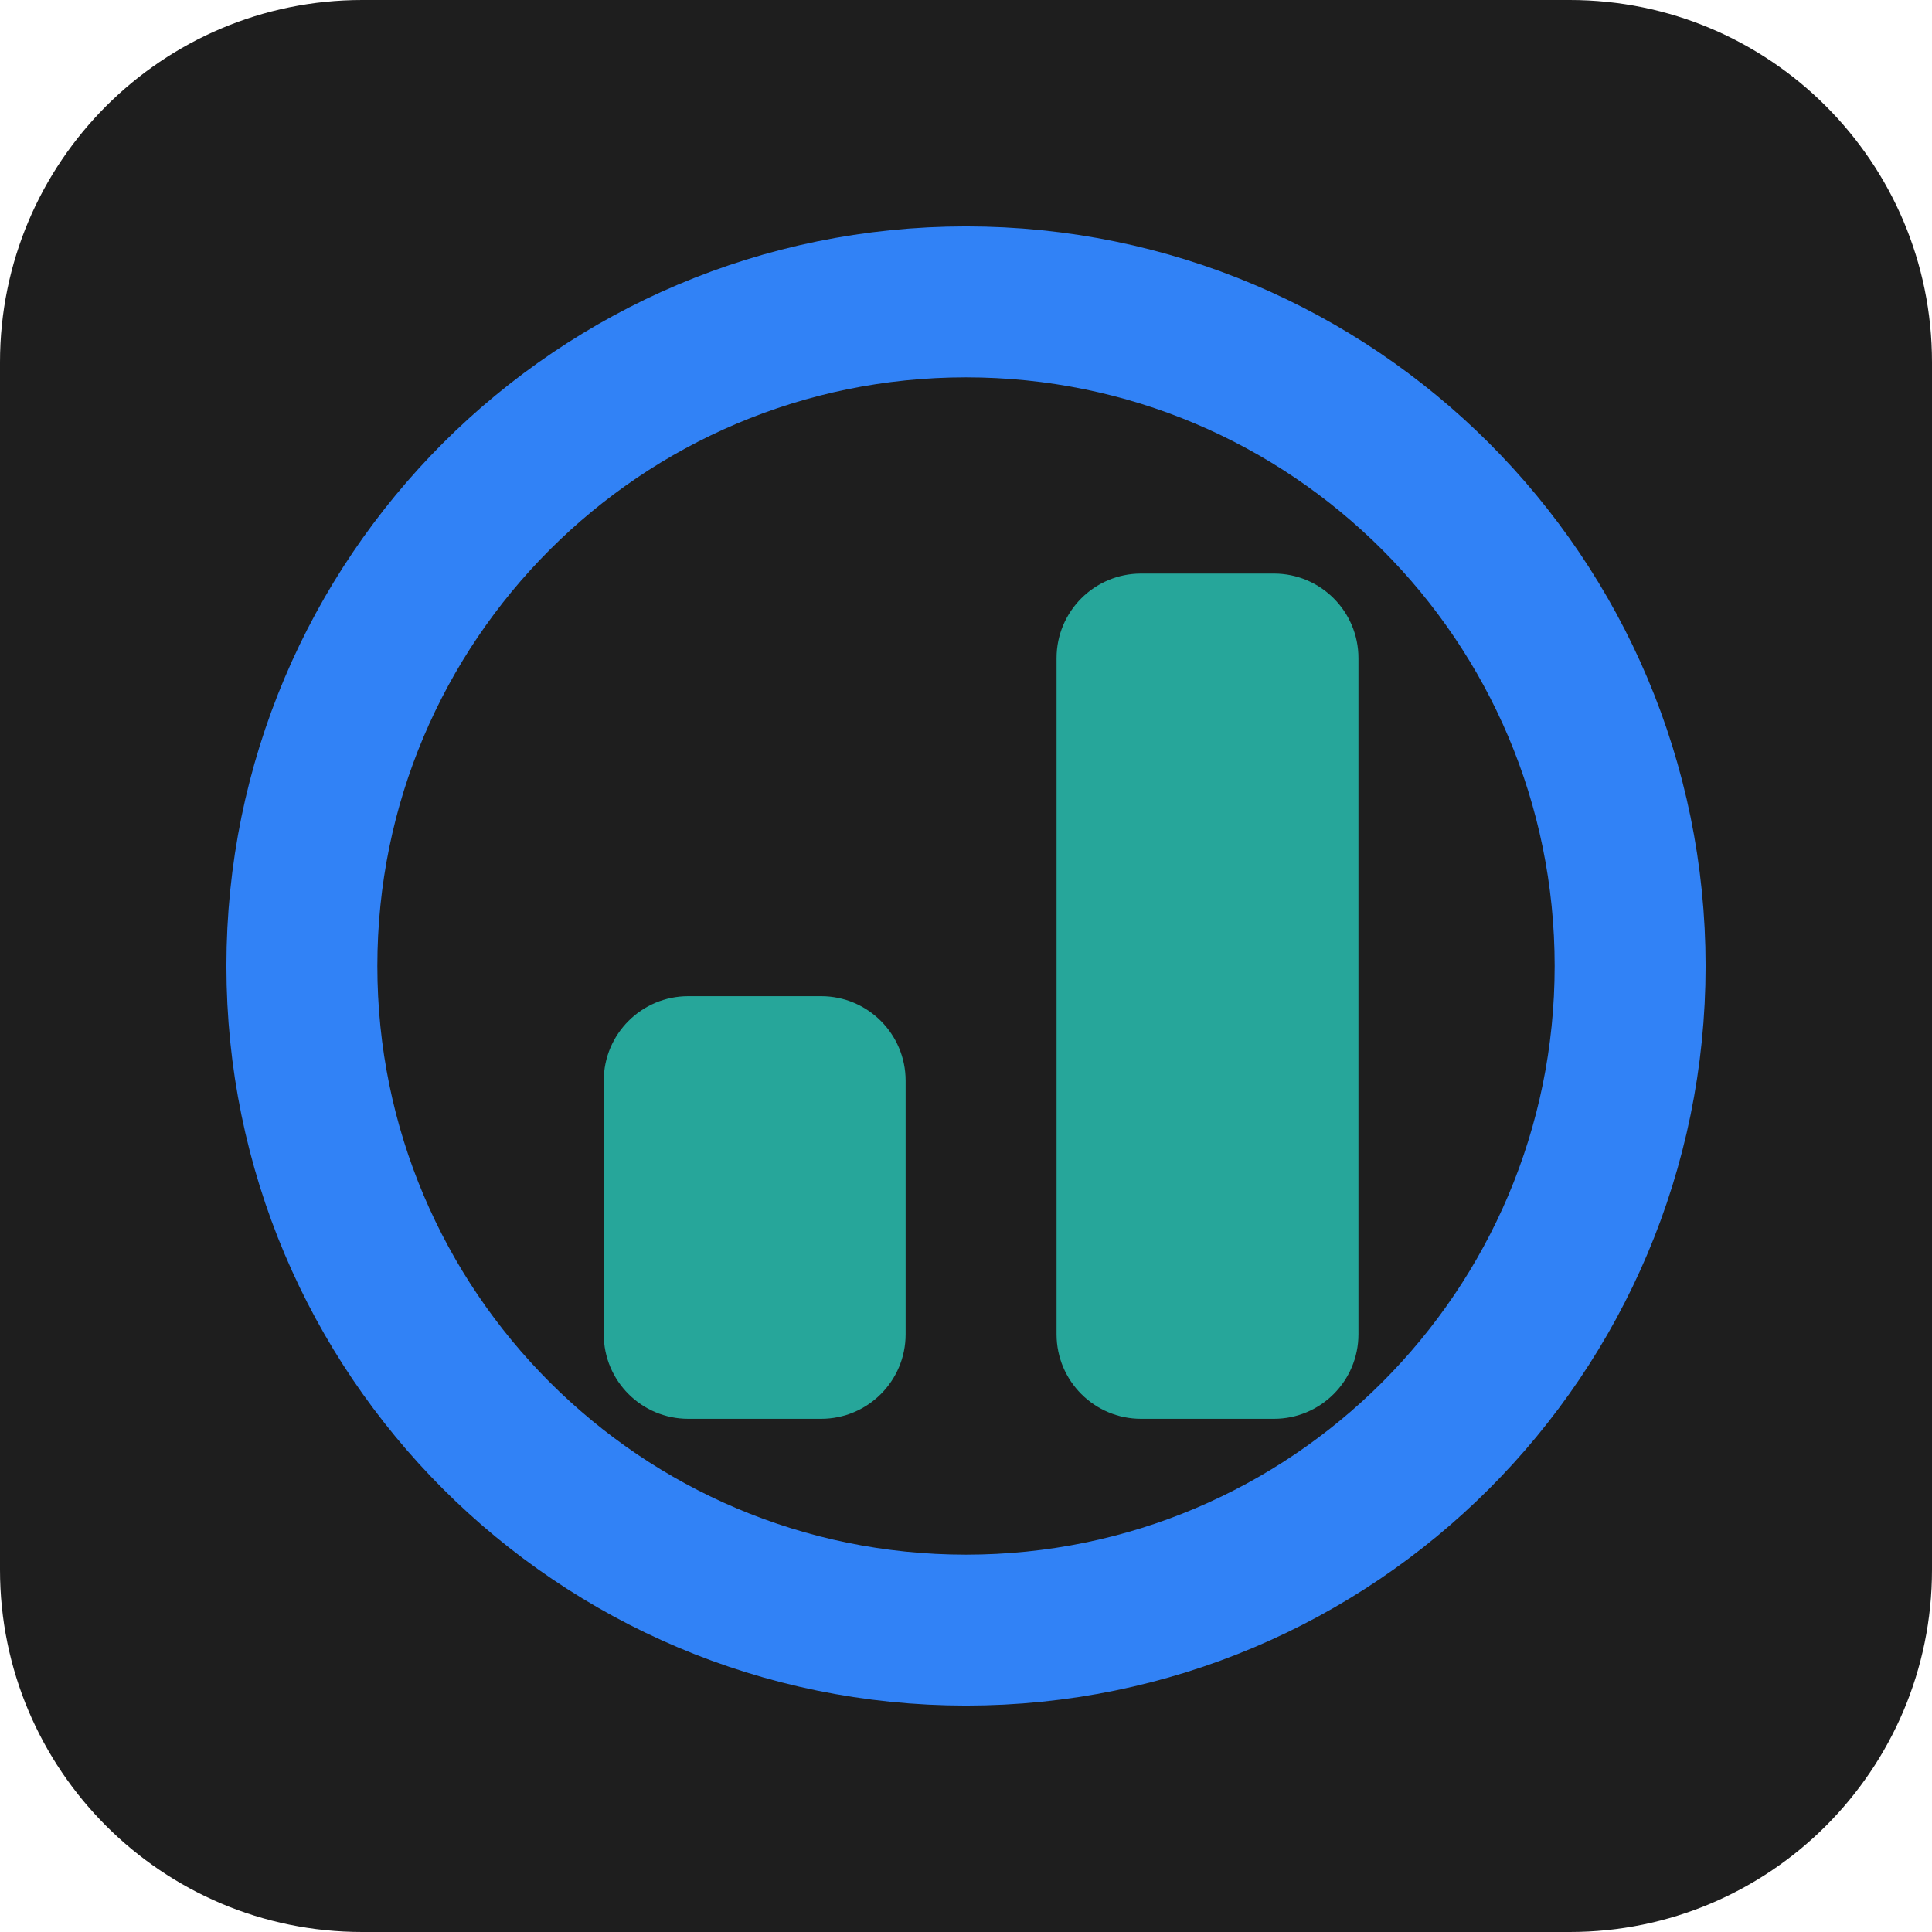
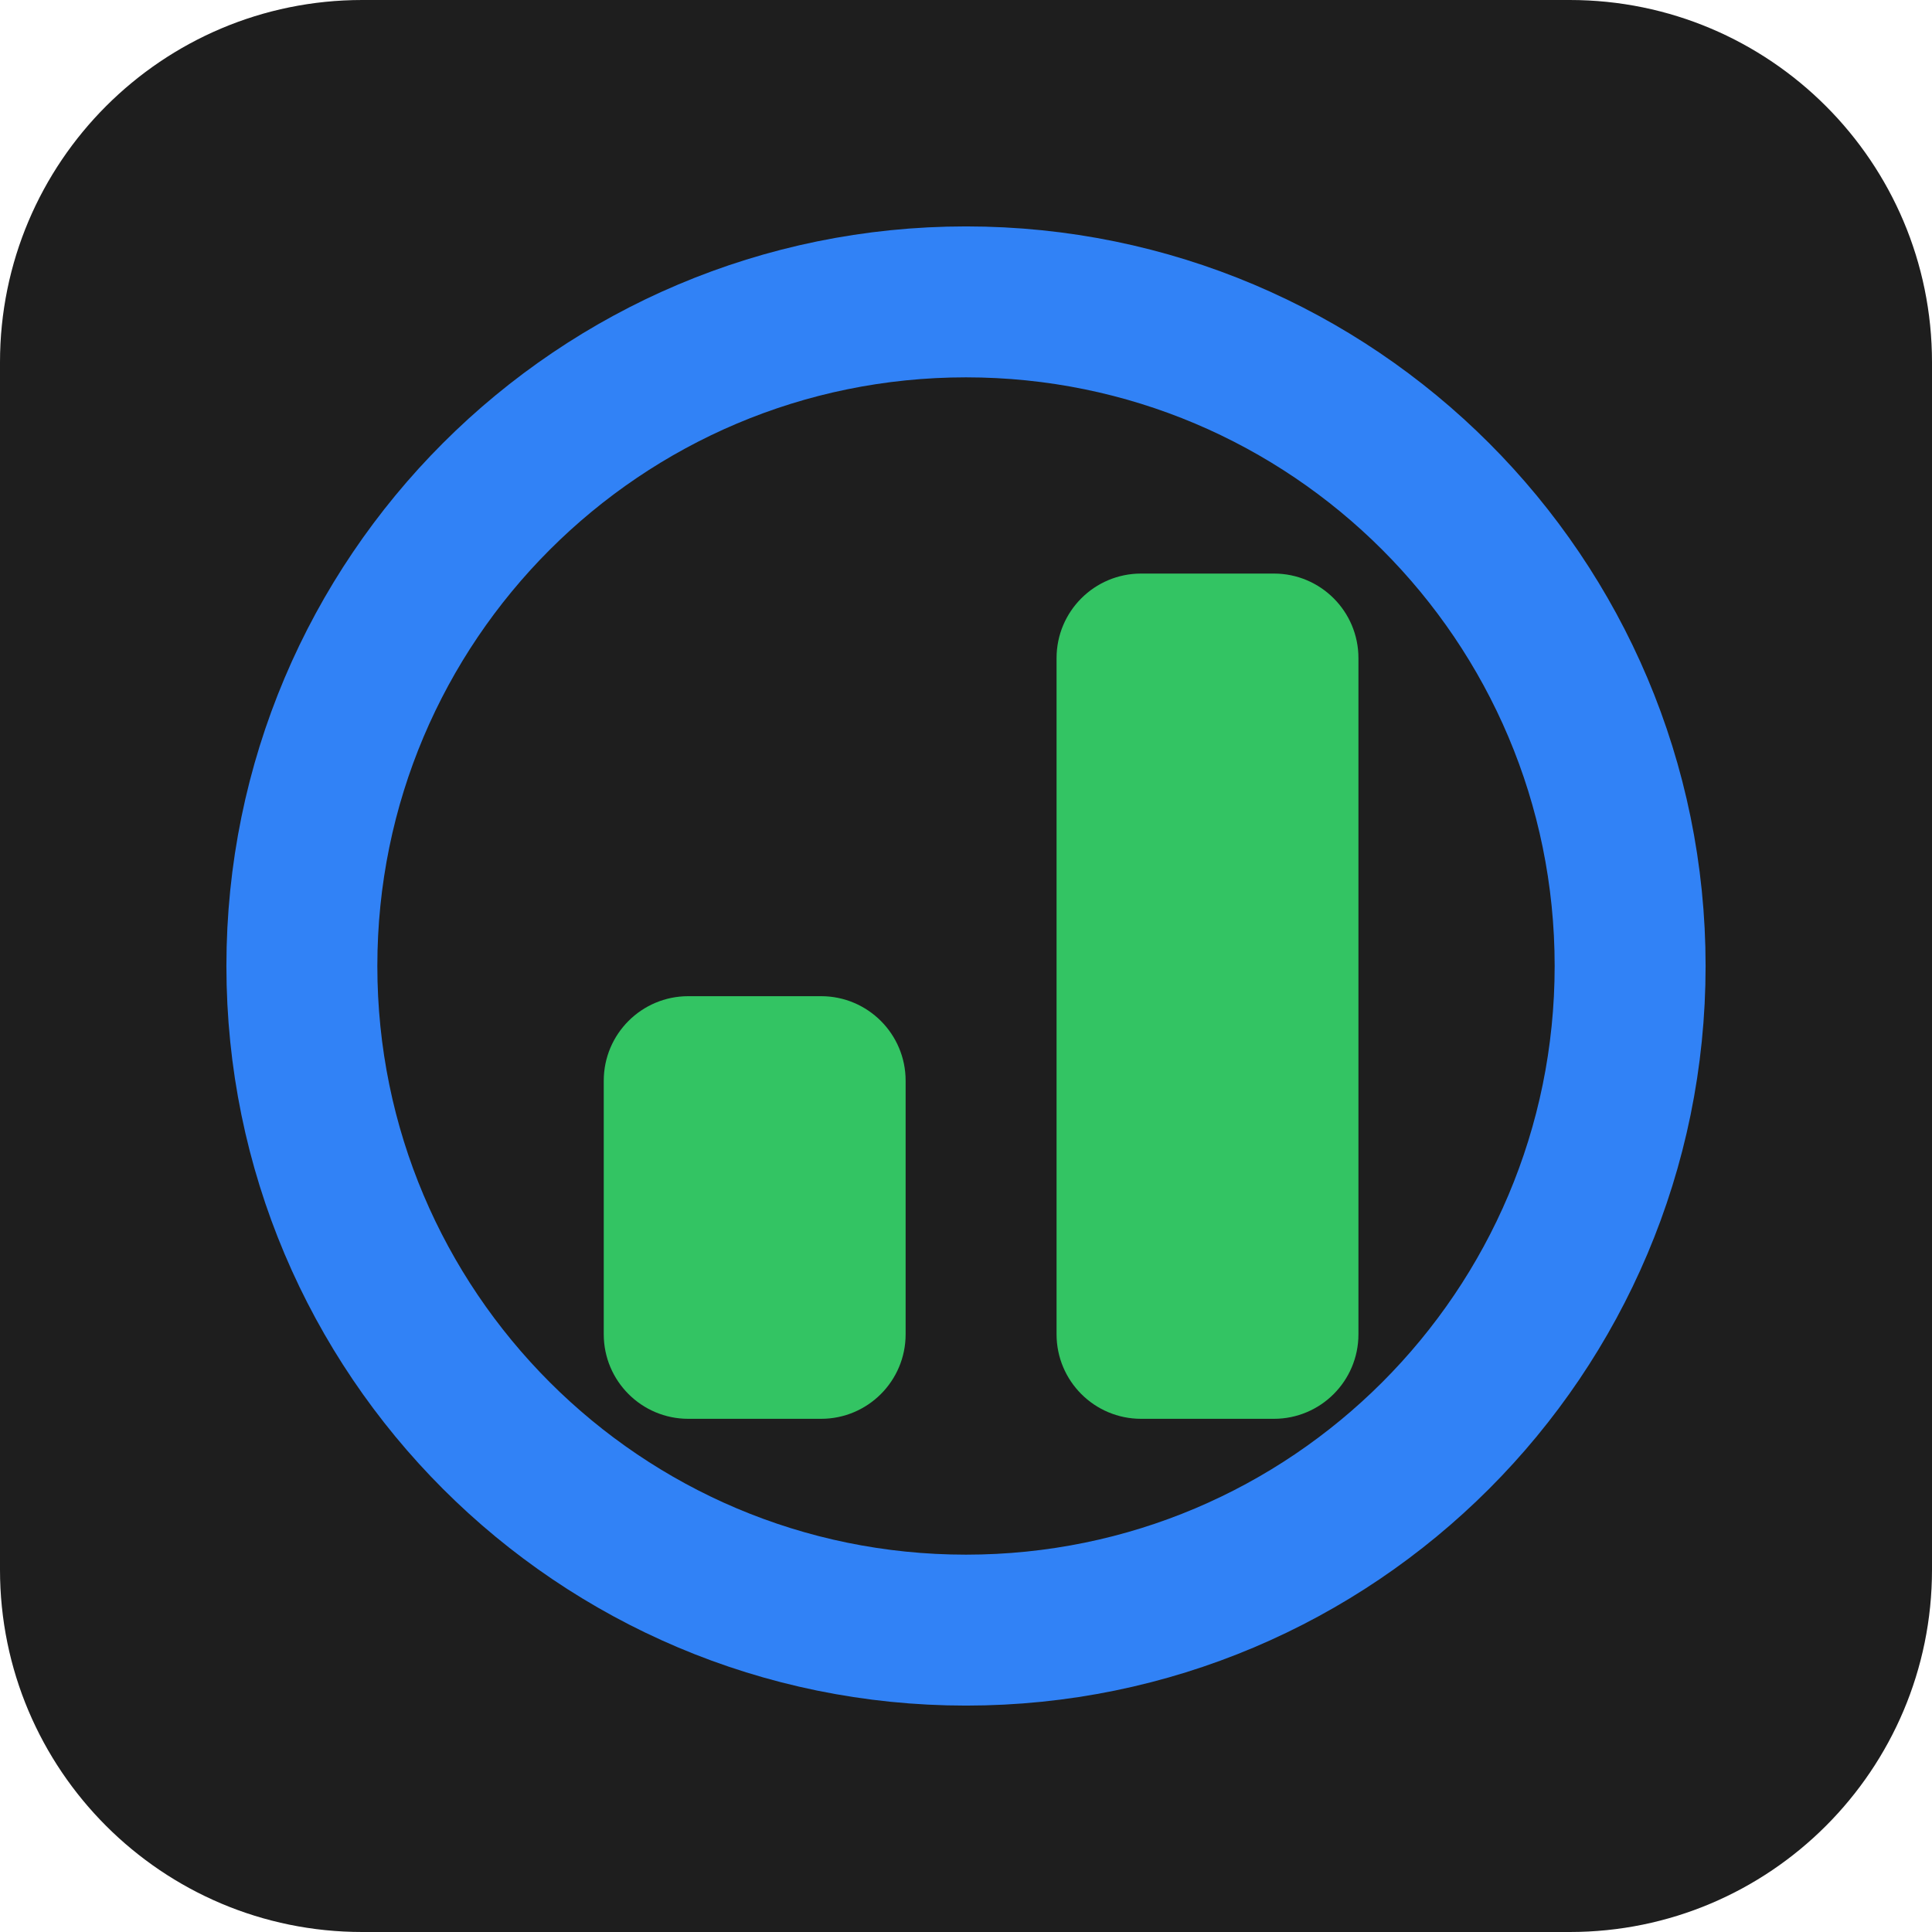
<svg xmlns="http://www.w3.org/2000/svg" viewBox="0 0 32 32" width="32" height="32" role="img" aria-label="AlphaScope">
  <rect width="32" height="32" rx="6" fill="#1e1e1e" />
  <circle cx="16" cy="16" r="11" fill="none" stroke="#3182f6" stroke-width="2.5" />
-   <g fill="#26a69a">
+   <g fill="#33c463">
    <rect x="10" y="16.5" width="5" height="7" rx="1.4" />
    <rect x="17.5" y="9.5" width="5" height="14" rx="1.4" />
  </g>
</svg>
